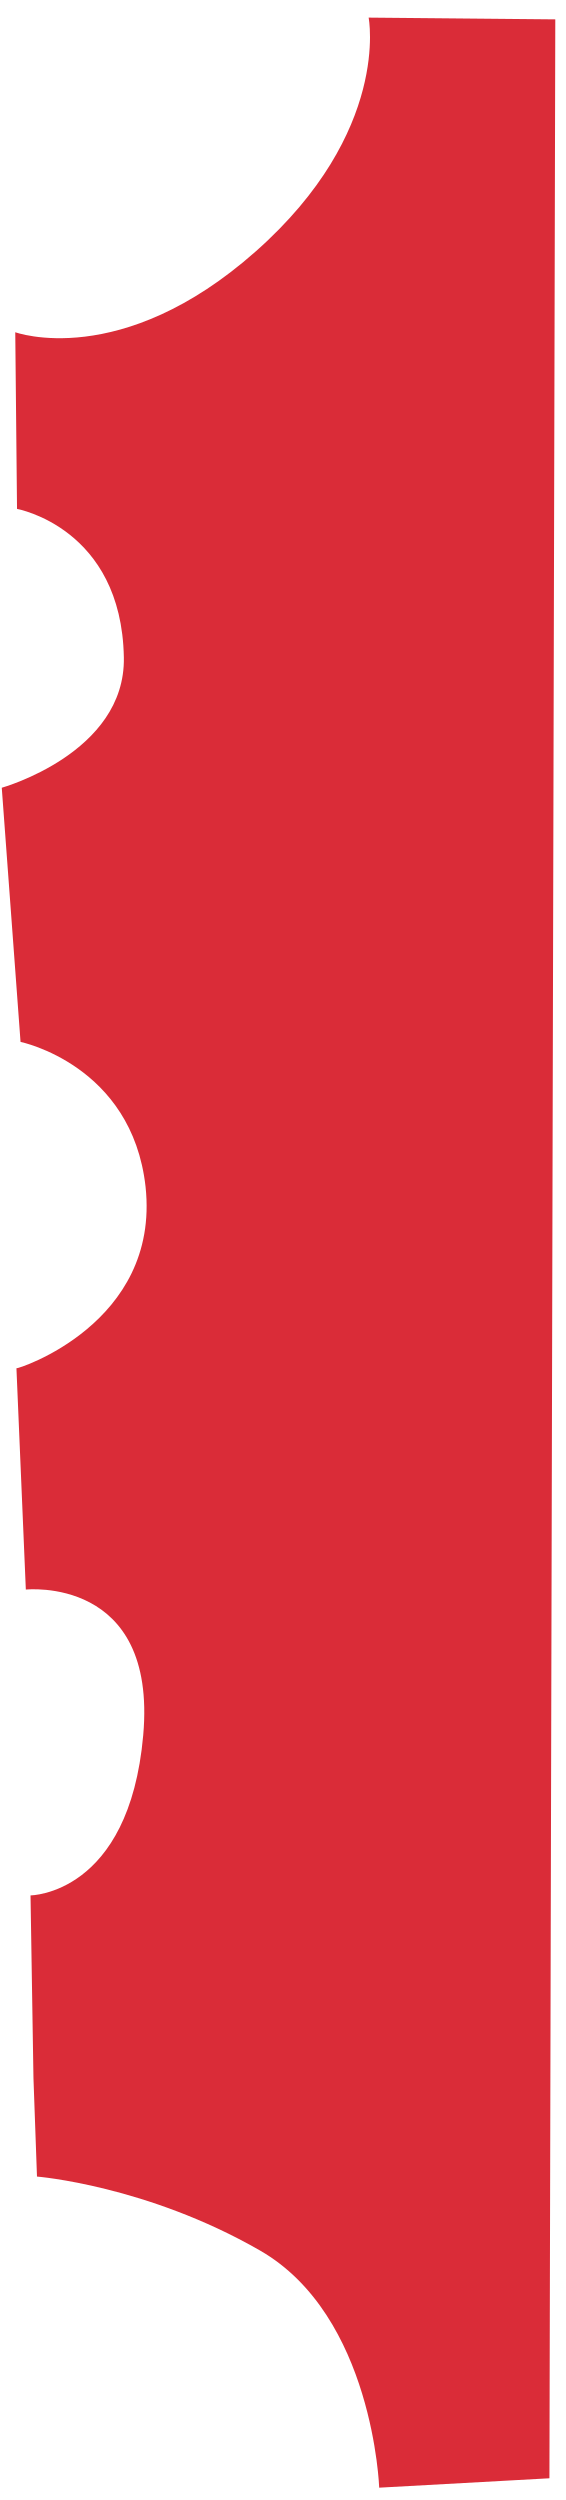
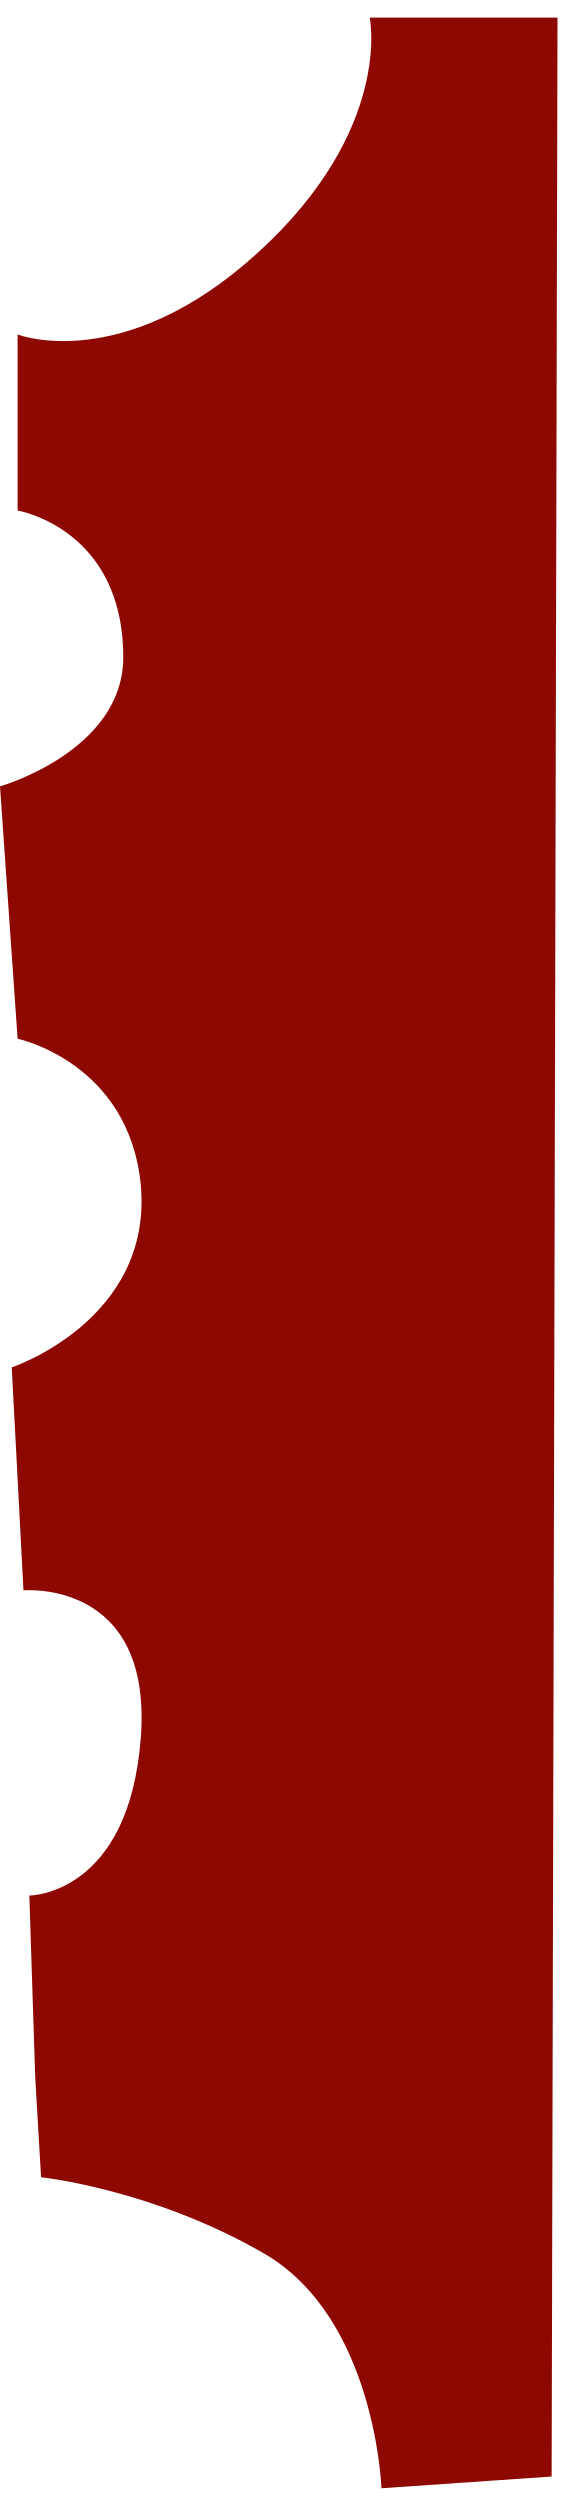
- <svg xmlns="http://www.w3.org/2000/svg" id="Calque_3" data-name="Calque 3" viewBox="0 0 9.63 42.59">
-   <defs>
-     <style>
-       .cls-1 {
-         fill: #da2c38;
-       }
-     </style>
-   </defs>
-   <path class="cls-1" d="M9.46,.33l-3.18-.03s.38,1.94-1.92,3.98S.26,5.66,.26,5.66l.03,3.01s1.78,.32,1.82,2.53C2.14,12.83,.03,13.42,.03,13.42l.32,4.33s1.9,.39,2.13,2.47c.25,2.33-2.19,3.11-2.2,3.09l.16,3.77s2.24-.24,2,2.48-1.92,2.73-1.92,2.73l.05,3.11,.06,1.68s1.87,.15,3.8,1.26,2.03,4.04,2.03,4.04l2.9-.16L9.46,.33Z" />
+ <svg xmlns="http://www.w3.org/2000/svg" version="1.1" id="Calque_3" x="0px" y="0px" viewBox="0 0 9.6 42.6" style="enable-background:new 0 0 9.6 42.6;" xml:space="preserve">
+   <style type="text/css">
+ 	.st0{fill:#8D0801;}
+ </style>
+   <path class="st0" d="M9.5,0.3l-3.2,0c0,0,0.4,1.9-1.9,4S0.3,5.7,0.3,5.7l0,3c0,0,1.8,0.3,1.8,2.5c0,1.6-2.1,2.2-2.1,2.2l0.3,4.3  c0,0,1.9,0.4,2.1,2.5c0.2,2.3-2.2,3.1-2.2,3.1l0.2,3.8c0,0,2.2-0.2,2,2.5s-1.9,2.7-1.9,2.7l0.1,3.1l0.1,1.7c0,0,1.9,0.2,3.8,1.3  s2,4,2,4l2.9-0.2L9.5,0.3z" />
</svg>
